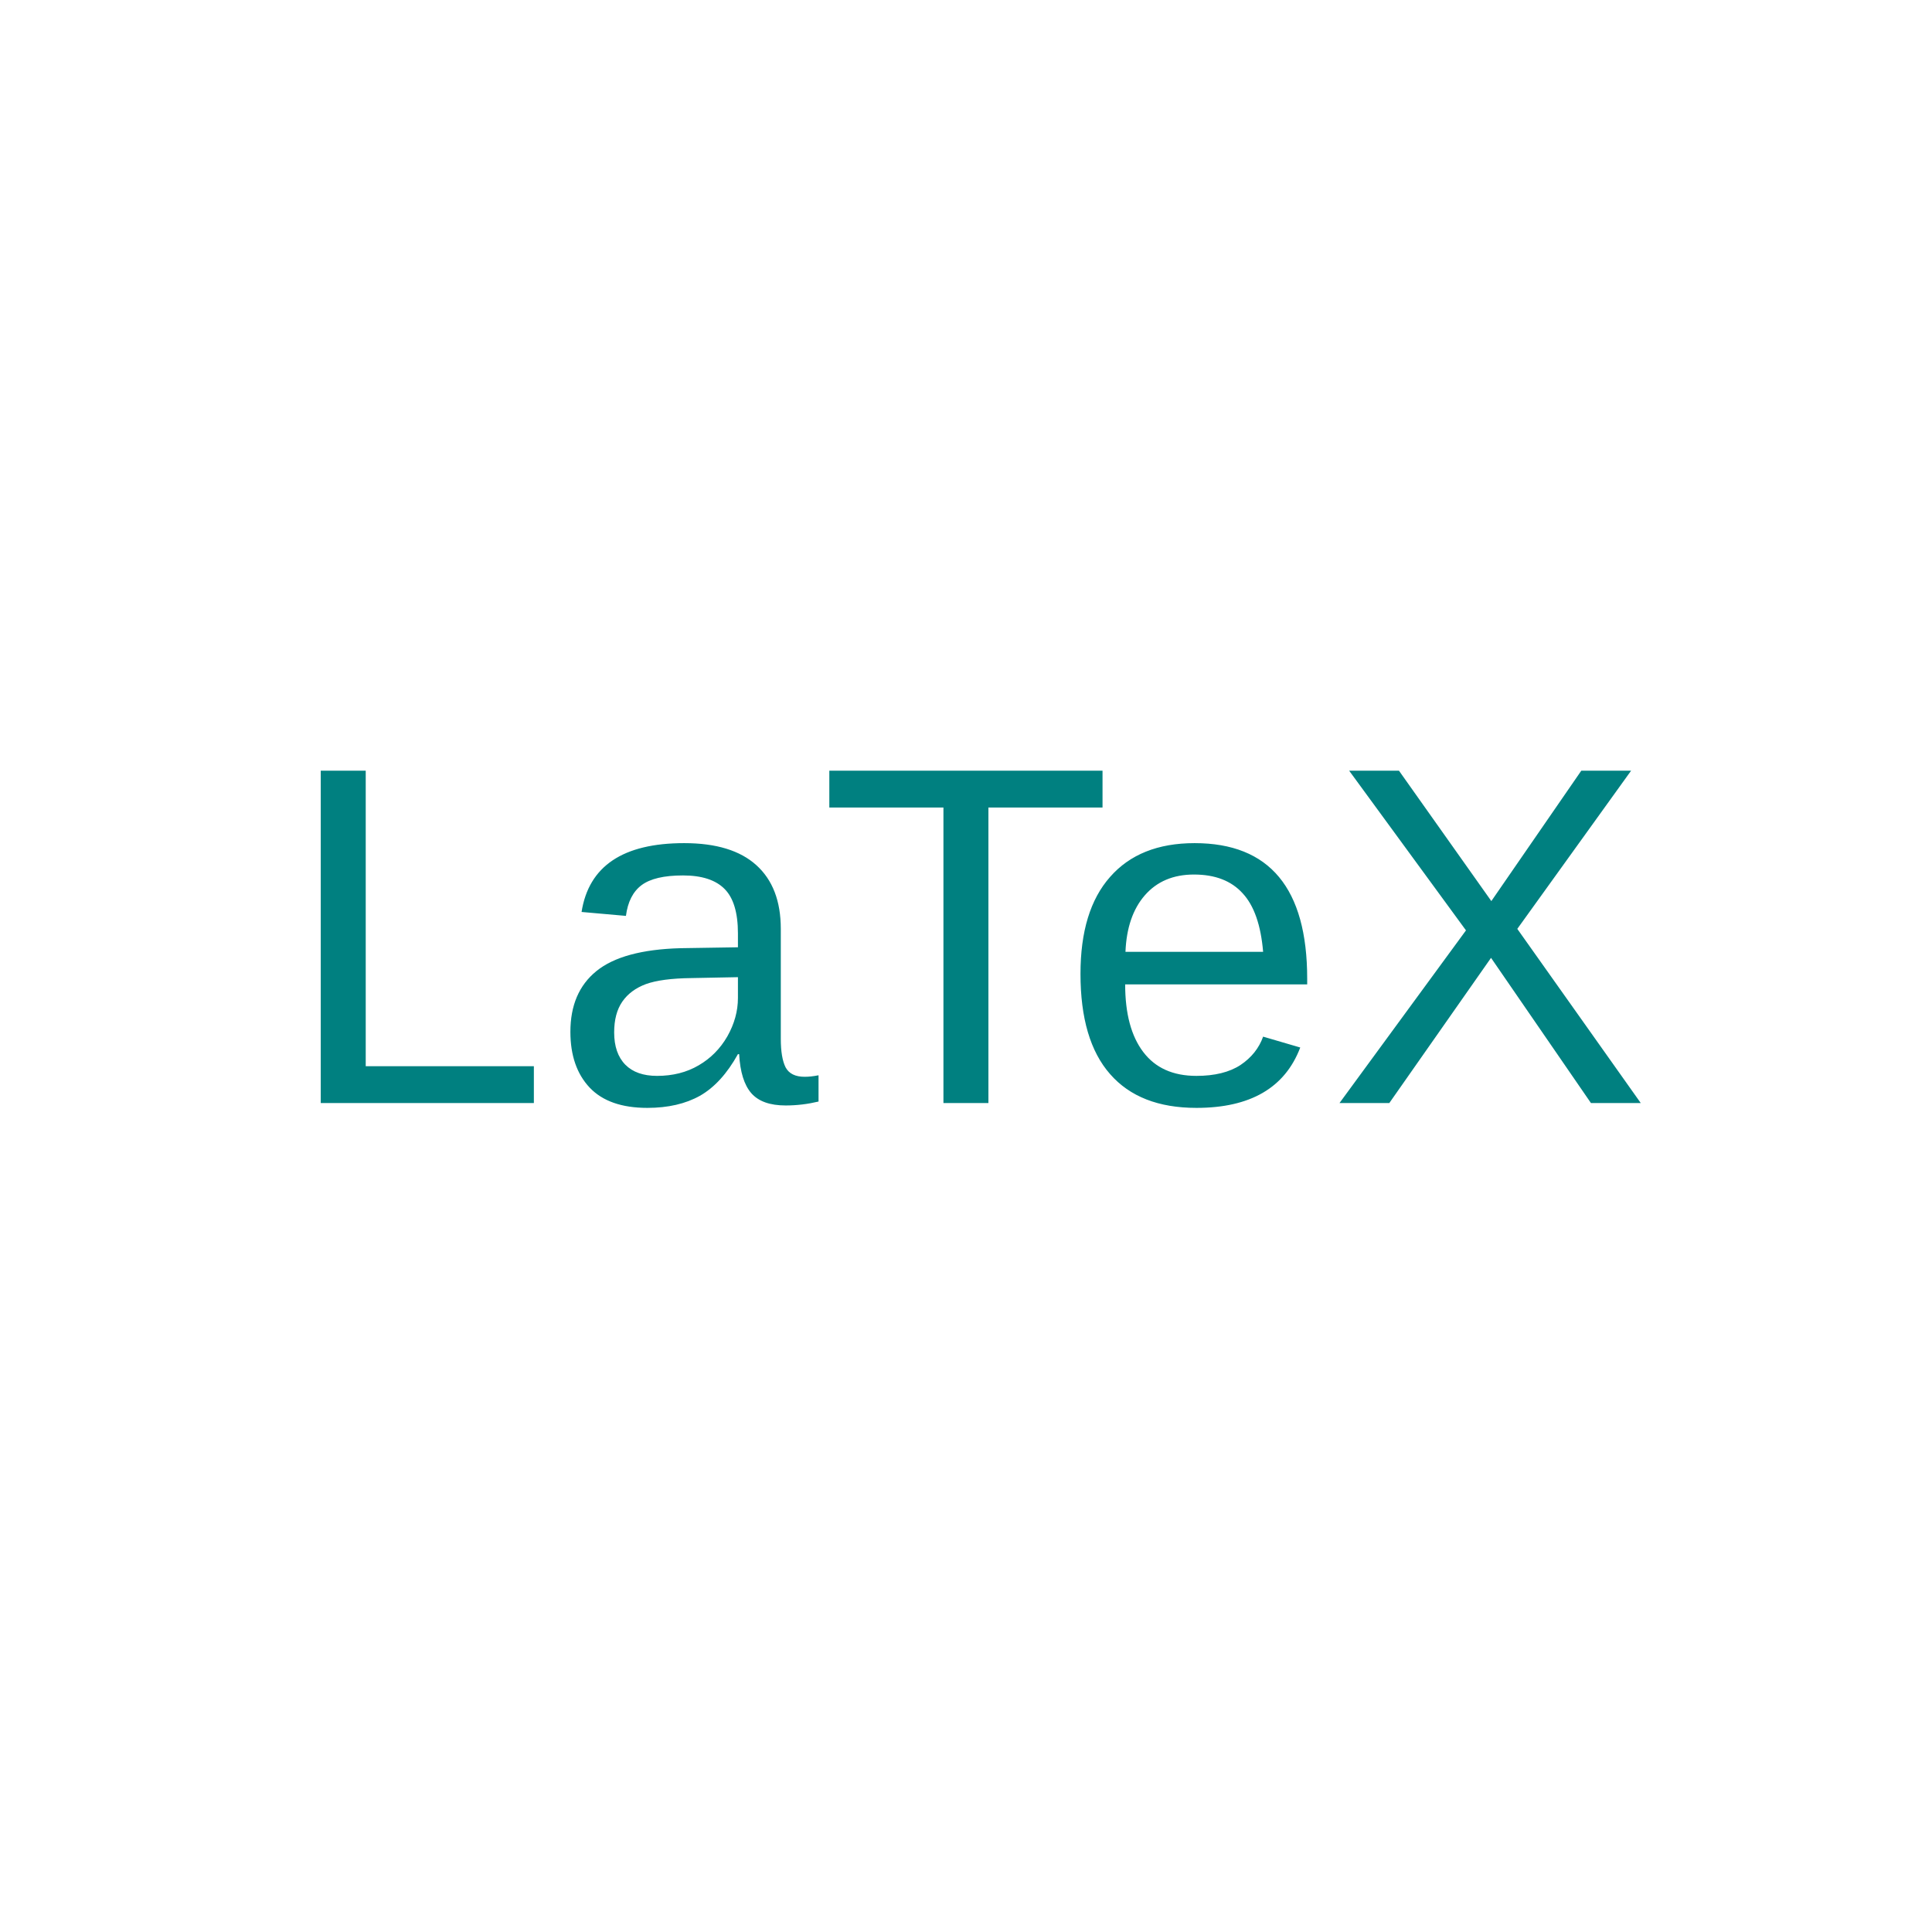
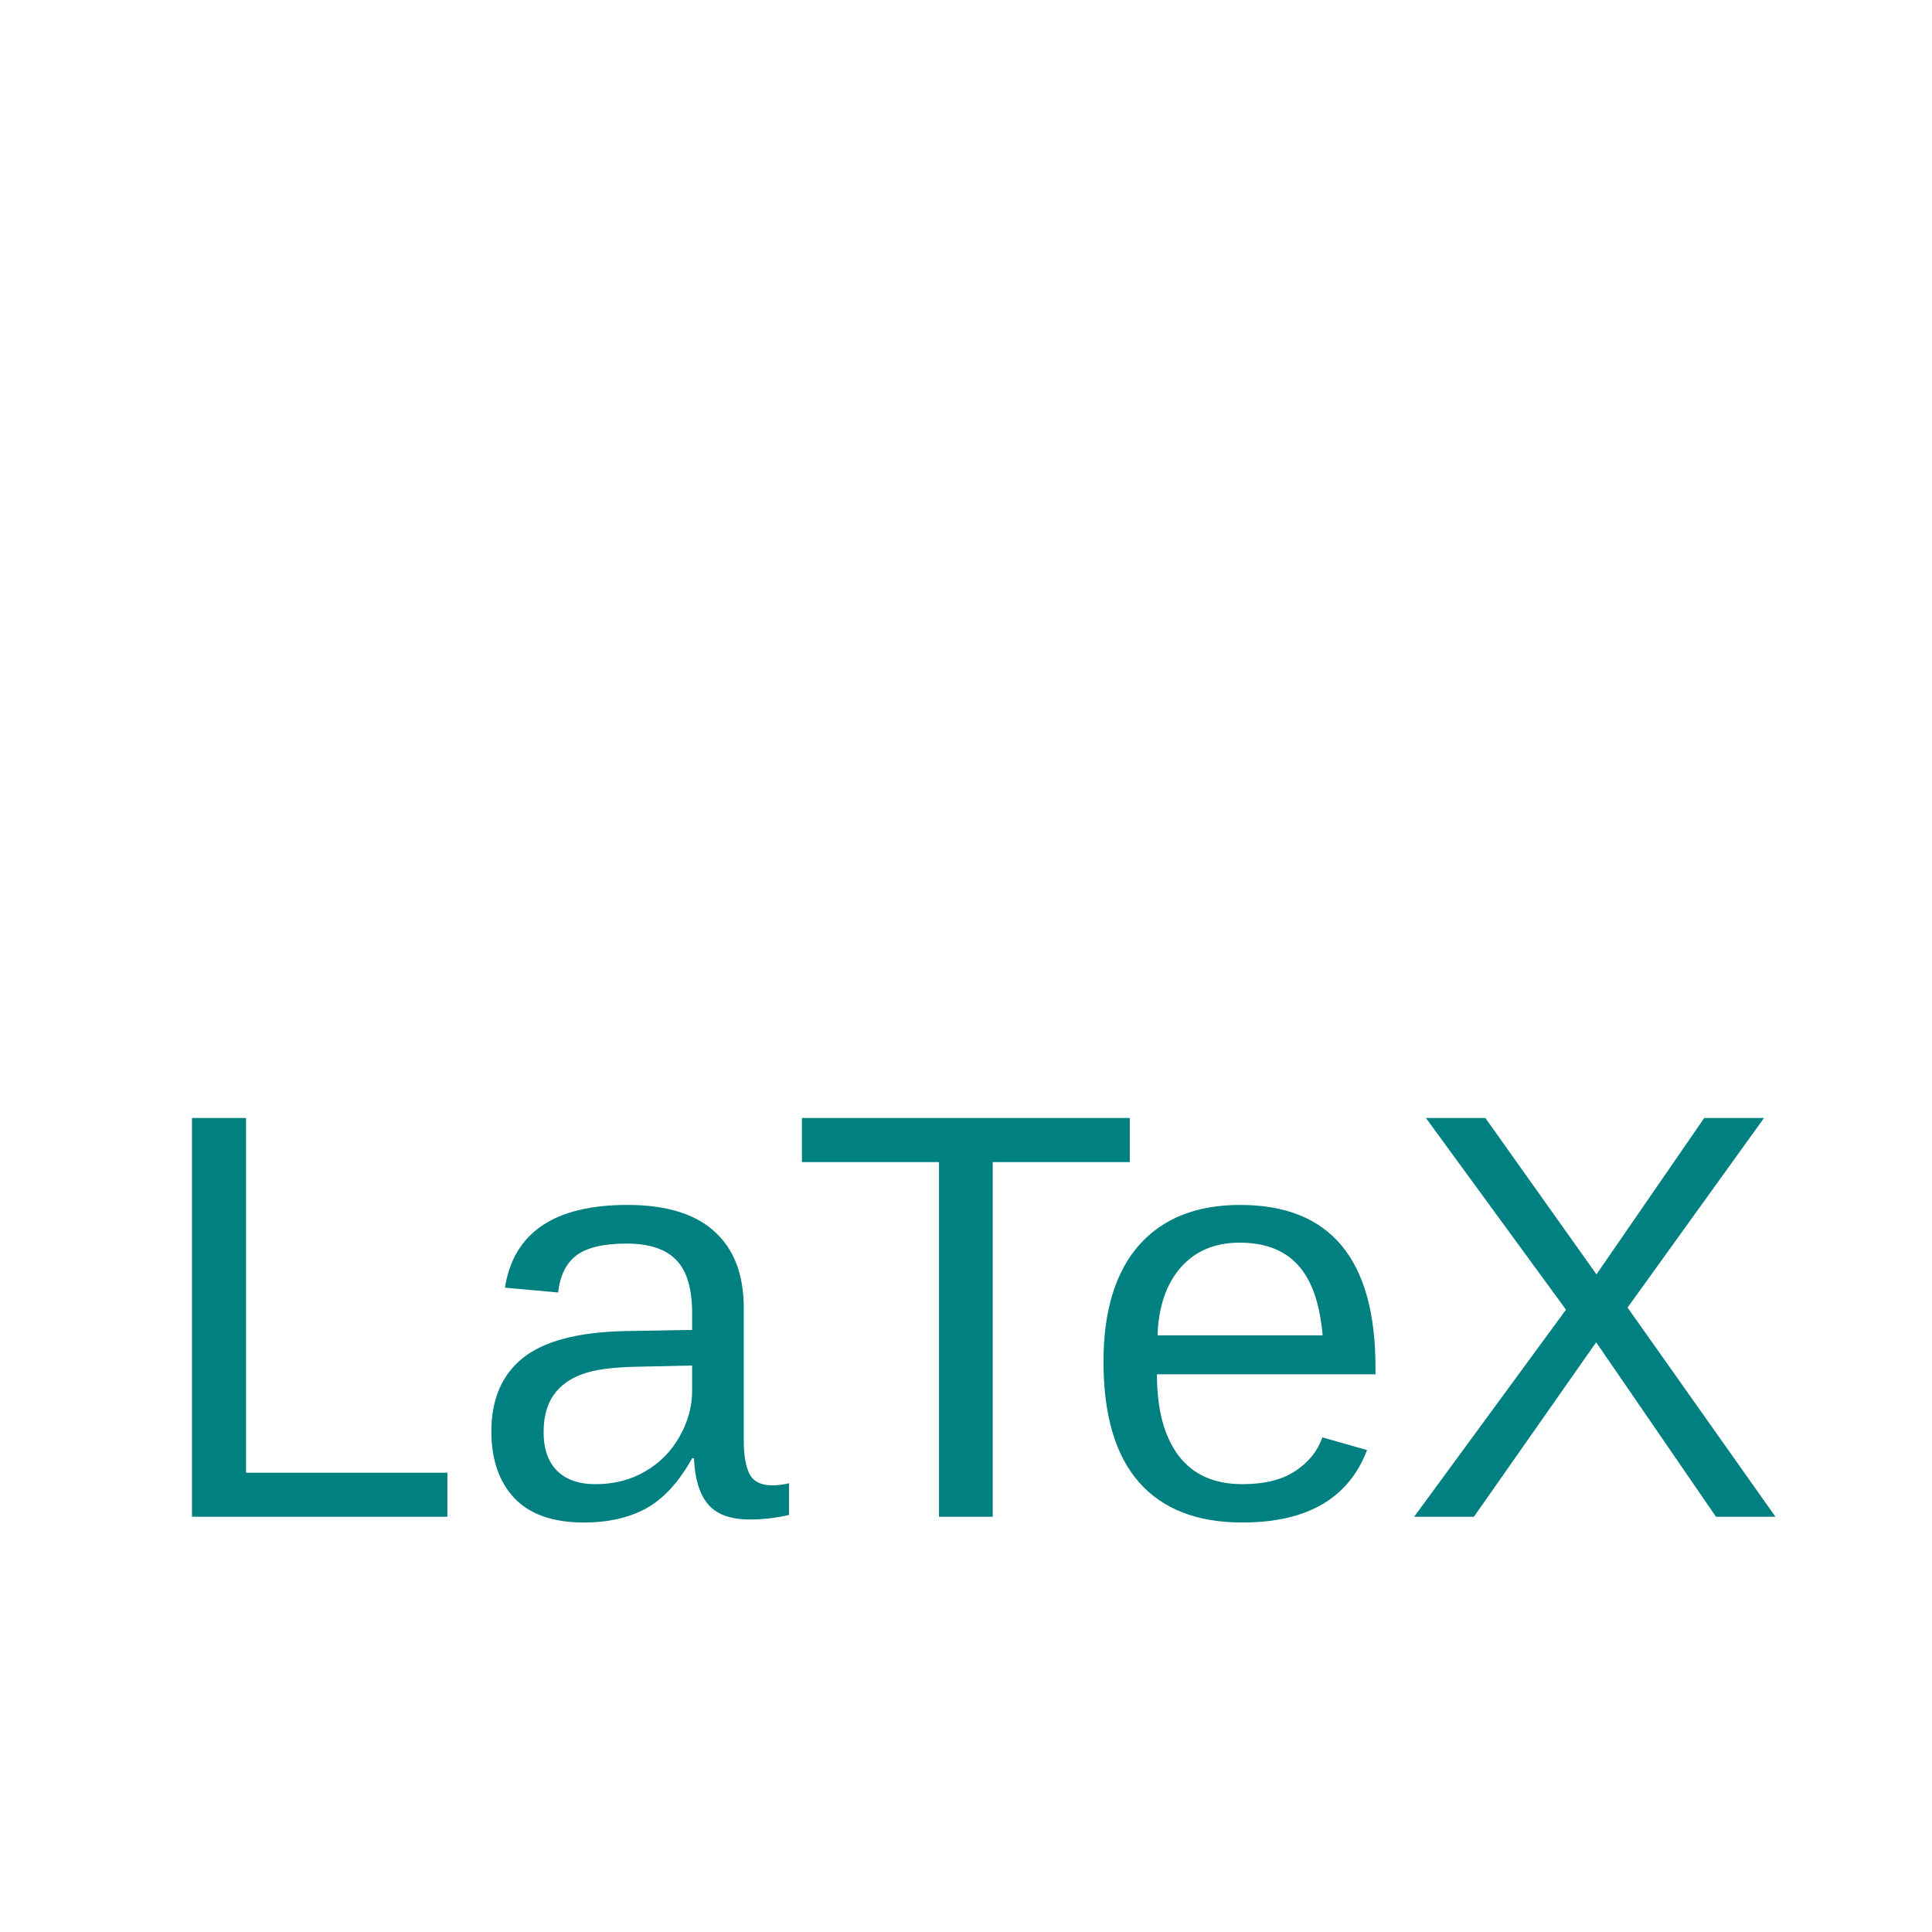
- <svg xmlns="http://www.w3.org/2000/svg" viewBox="0 0 100 100" width="64" height="64">
-   <text x="50" y="50" font-family="Arial" font-size="25" fill="#008080" text-anchor="middle" dominant-baseline="middle">LaTeX</text>
+ <svg xmlns="http://www.w3.org/2000/svg" viewBox="0 0 100 100" width="20" height="20">
+   <text x="50" y="70" font-family="Arial" font-size="30" fill="#008080" text-anchor="middle" dominant-baseline="middle">LaTeX</text>
</svg>
